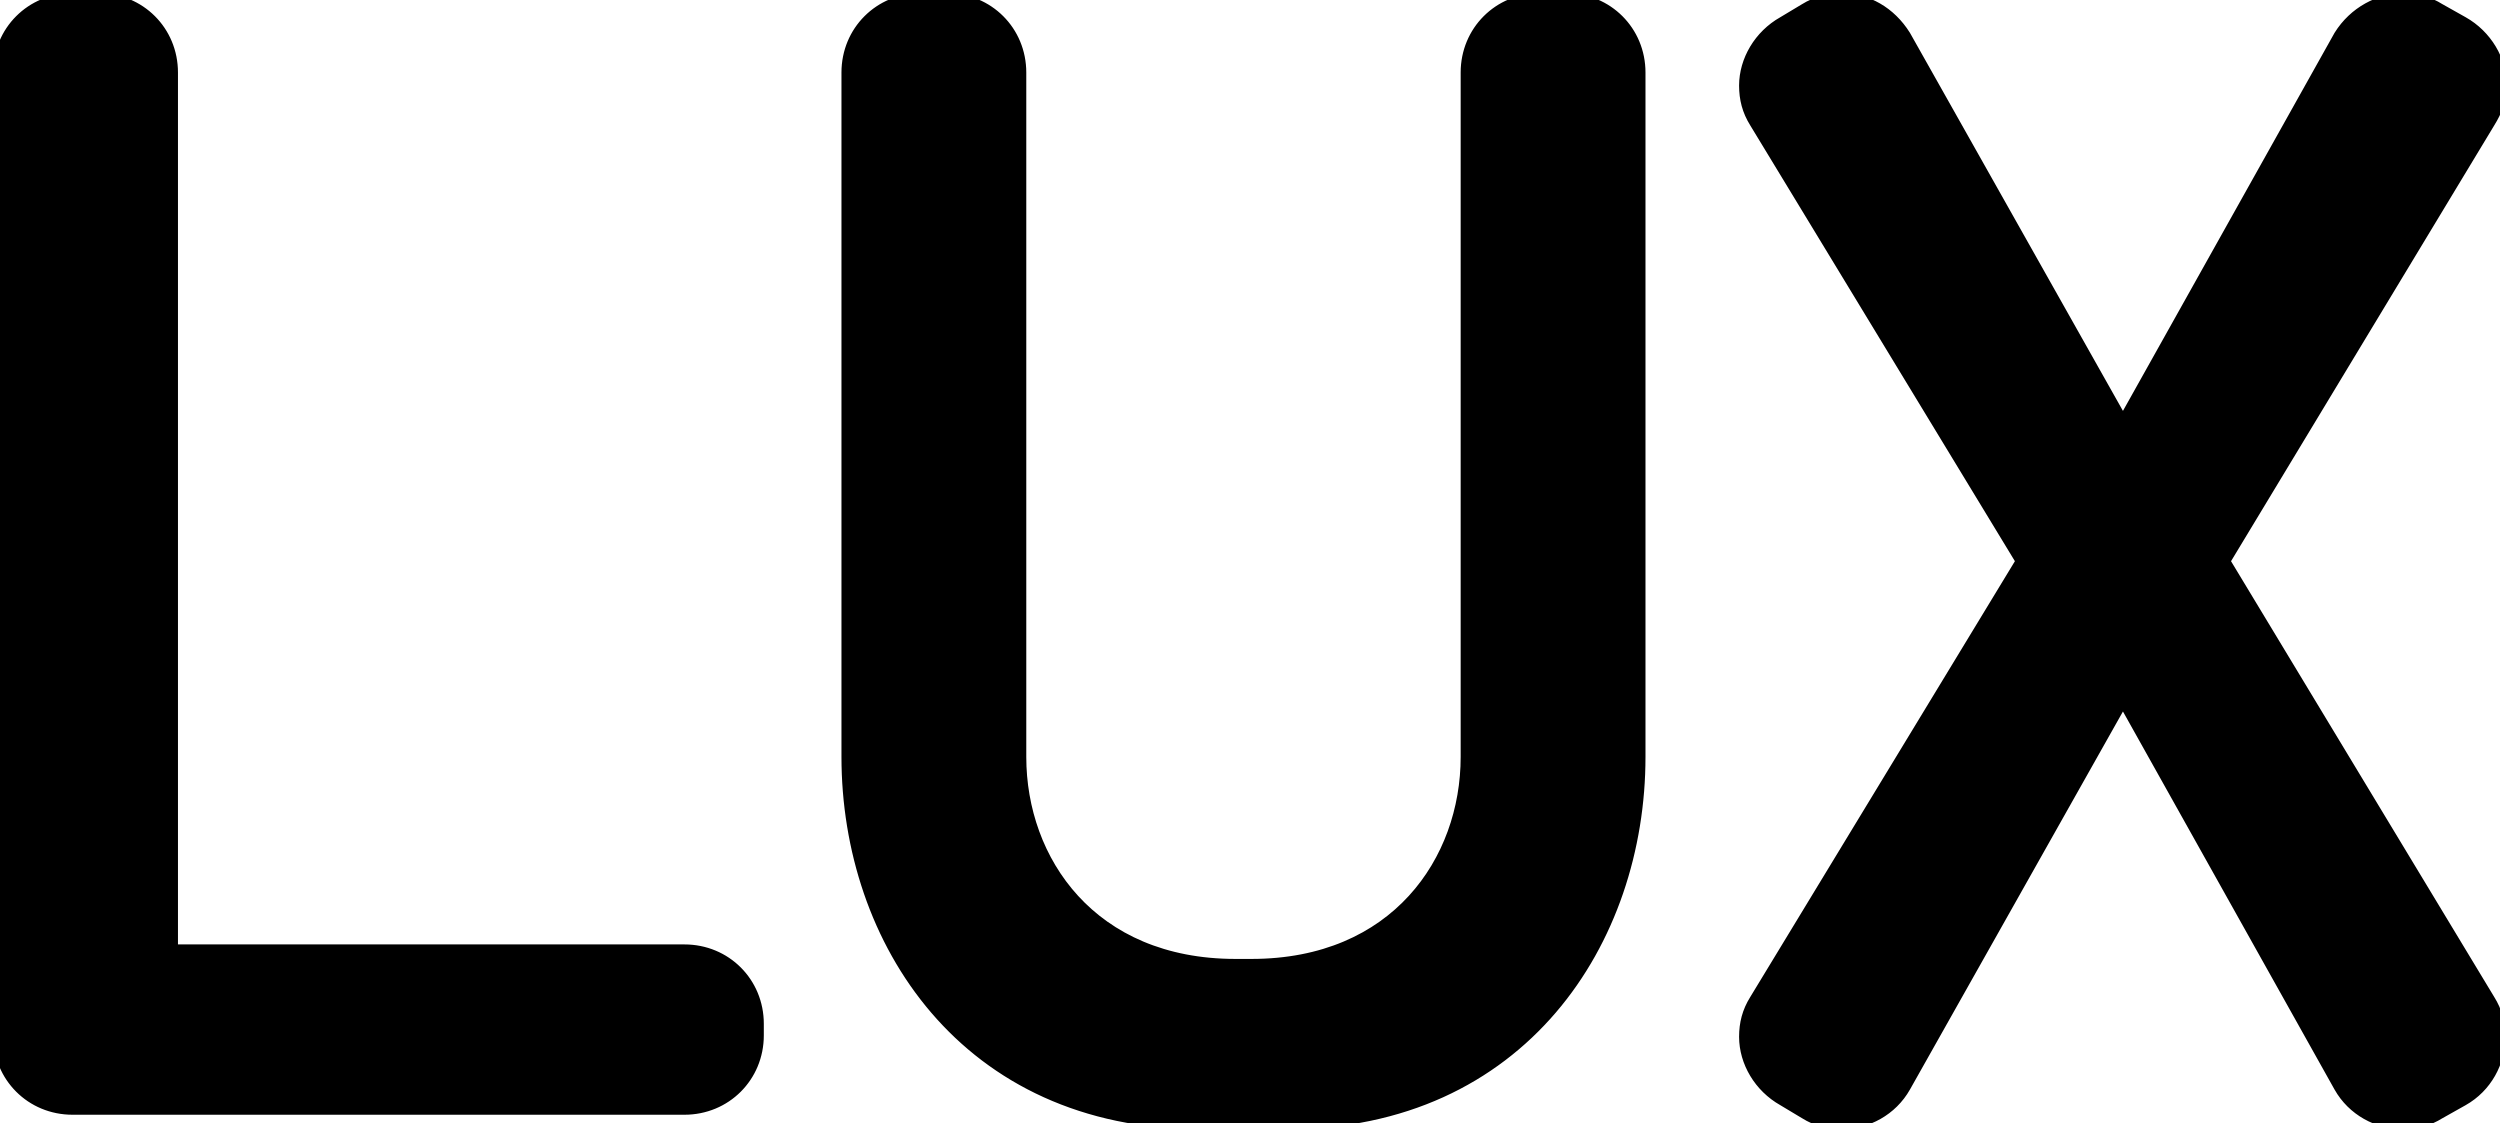
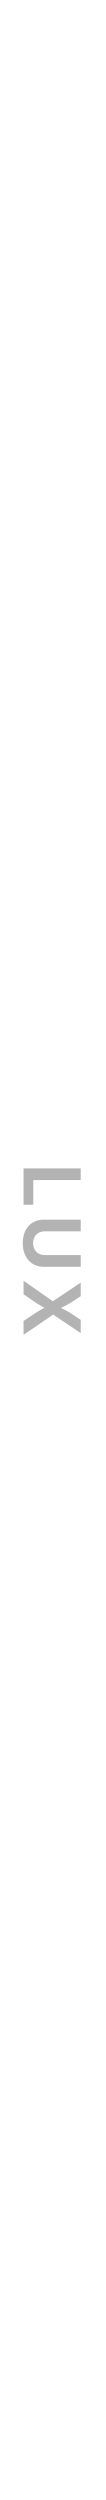
- <svg xmlns="http://www.w3.org/2000/svg" width="172.4" height="77.402" viewBox="0 0 172.4 77.402">
-   <g id="svgGroup" stroke-linecap="round" fill-rule="evenodd" font-size="9pt" stroke="#000" stroke-width="0.25mm" fill="#000" style="stroke:#000;stroke-width:0.25mm;fill:#000">
-     <path d="M 58.5 5 L 58.5 52.2 C 58.5 64.8 66.6 77.4 82.8 77.4 L 88.7 77.4 C 104.9 77.4 113 64.8 113 52.2 L 113 5 C 113 2.2 110.8 0 108 0 L 106.2 0 C 103.4 0 101.2 2.2 101.2 5 L 101.2 52.2 C 101.2 59.4 96.3 66.6 86.3 66.6 L 85.2 66.6 C 75.2 66.6 70.3 59.4 70.3 52.2 L 70.3 5 C 70.3 2.2 68.1 0 65.3 0 L 63.5 0 C 60.7 0 58.5 2.2 58.5 5 Z M 121.1 8.4 L 139.5 38.7 L 121.1 69 C 120.6 69.8 120.4 70.6 120.4 71.5 C 120.4 73.2 121.4 74.9 123 75.8 L 124.5 76.7 C 125.3 77.2 126.1 77.4 127 77.4 C 128.7 77.4 130.4 76.5 131.3 74.9 L 146.4 48.1 L 161.4 74.9 C 162.3 76.5 164 77.4 165.7 77.4 C 166.6 77.4 167.4 77.2 168.2 76.7 L 169.8 75.8 C 171.4 74.9 172.3 73.2 172.3 71.5 C 172.3 70.6 172.1 69.8 171.6 69 L 153.3 38.7 L 171.6 8.4 C 172.1 7.6 172.4 6.8 172.4 5.9 C 172.4 4.2 171.4 2.5 169.8 1.6 L 168.2 0.7 C 167.4 0.2 166.6 0 165.8 0 C 164.1 0 162.4 0.9 161.4 2.5 L 146.4 29.3 L 131.3 2.5 C 130.3 0.9 128.7 0 127 0 C 126.2 0 125.3 0.2 124.5 0.7 L 123 1.6 C 121.4 2.5 120.4 4.2 120.4 5.9 C 120.4 6.8 120.6 7.6 121.1 8.4 Z M 0 5 L 0 71.4 C 0 74.2 2.2 76.4 5 76.4 L 47.2 76.4 C 50 76.4 52.2 74.2 52.2 71.4 L 52.2 70.6 C 52.2 67.8 50 65.6 47.2 65.6 L 11.8 65.6 L 11.8 5 C 11.8 2.2 9.6 0 6.8 0 L 5 0 C 2.2 0 0 2.2 0 5 Z" vector-effect="non-scaling-stroke" />
+ <svg xmlns="http://www.w3.org/2000/svg" width="31" height="732" viewBox="0 0 31 732">
+   <style>
+     .word{
+       fill:#B3B3B3;
+       font-family:"NanumGothic","Nanum Gothic",Inter,Arial,Helvetica,sans-serif;
+       font-weight:700;
+       font-size:23px;
+       letter-spacing:2px;
+       text-anchor:middle;
+       dominant-baseline:middle;
+     }
+   </style>
+   <g transform="rotate(90 15.5 366)">
+     <text class="word" x="15.5" y="366">LUX</text>
  </g>
</svg>
